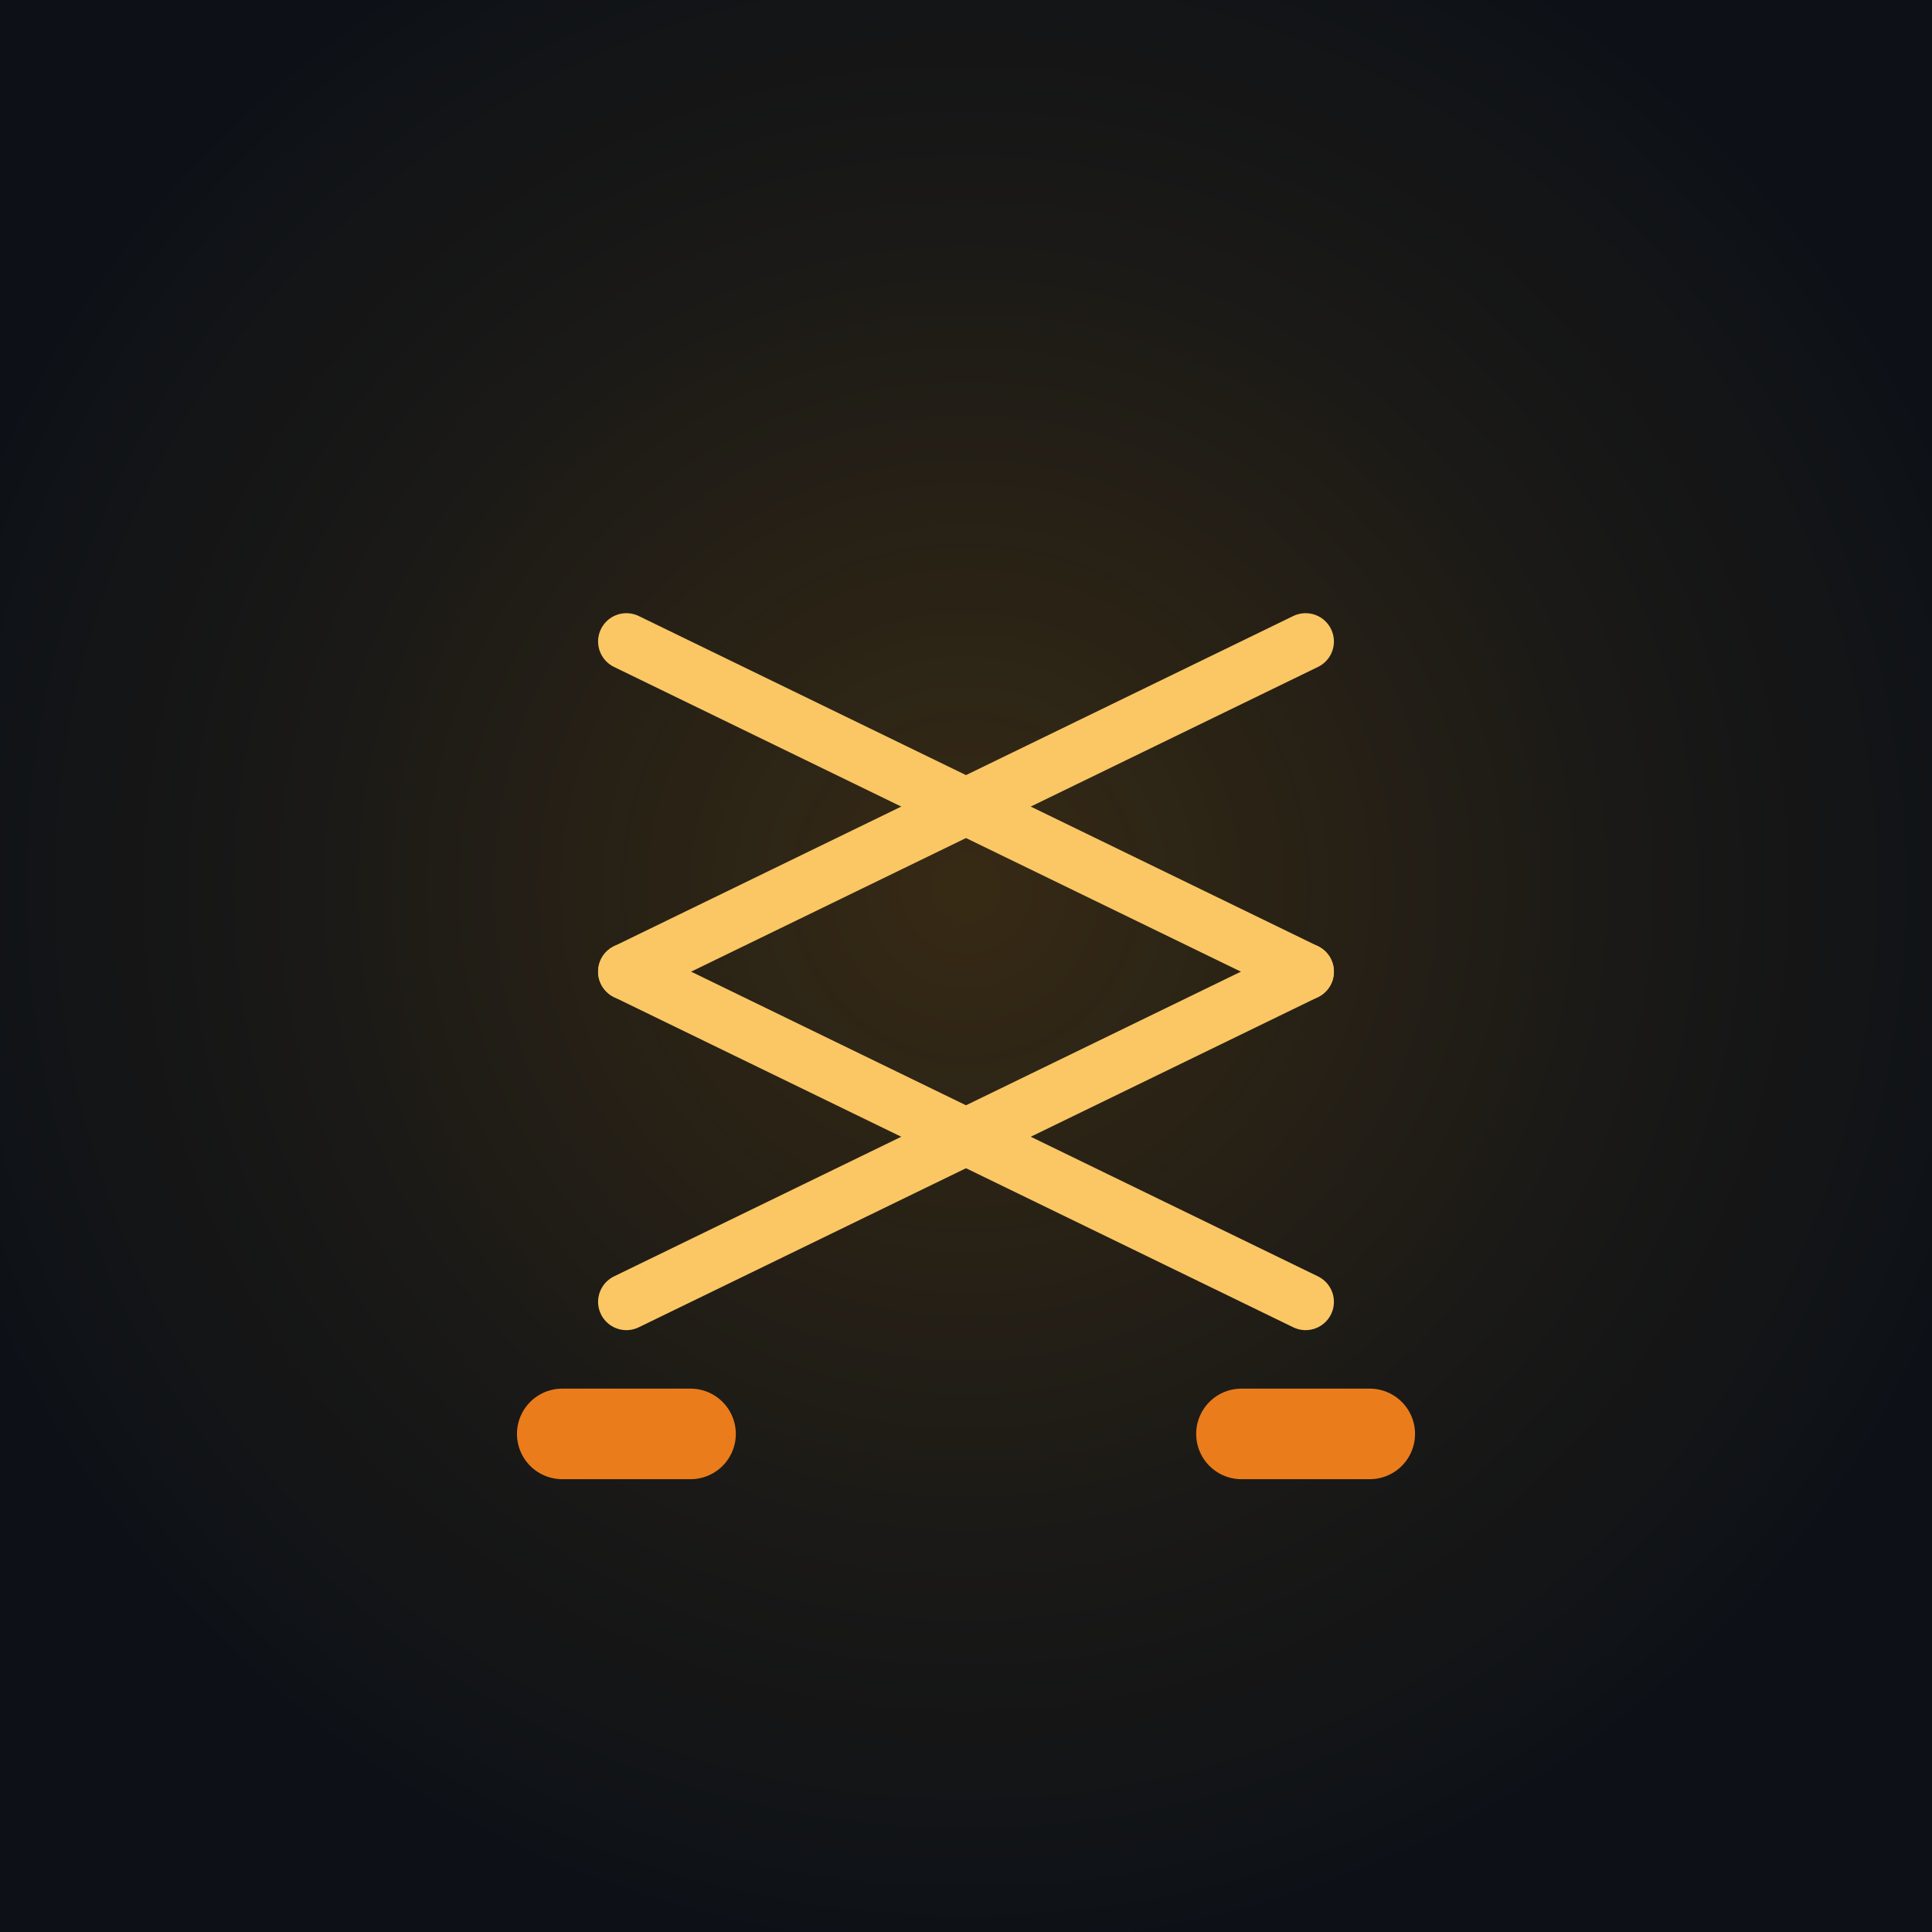
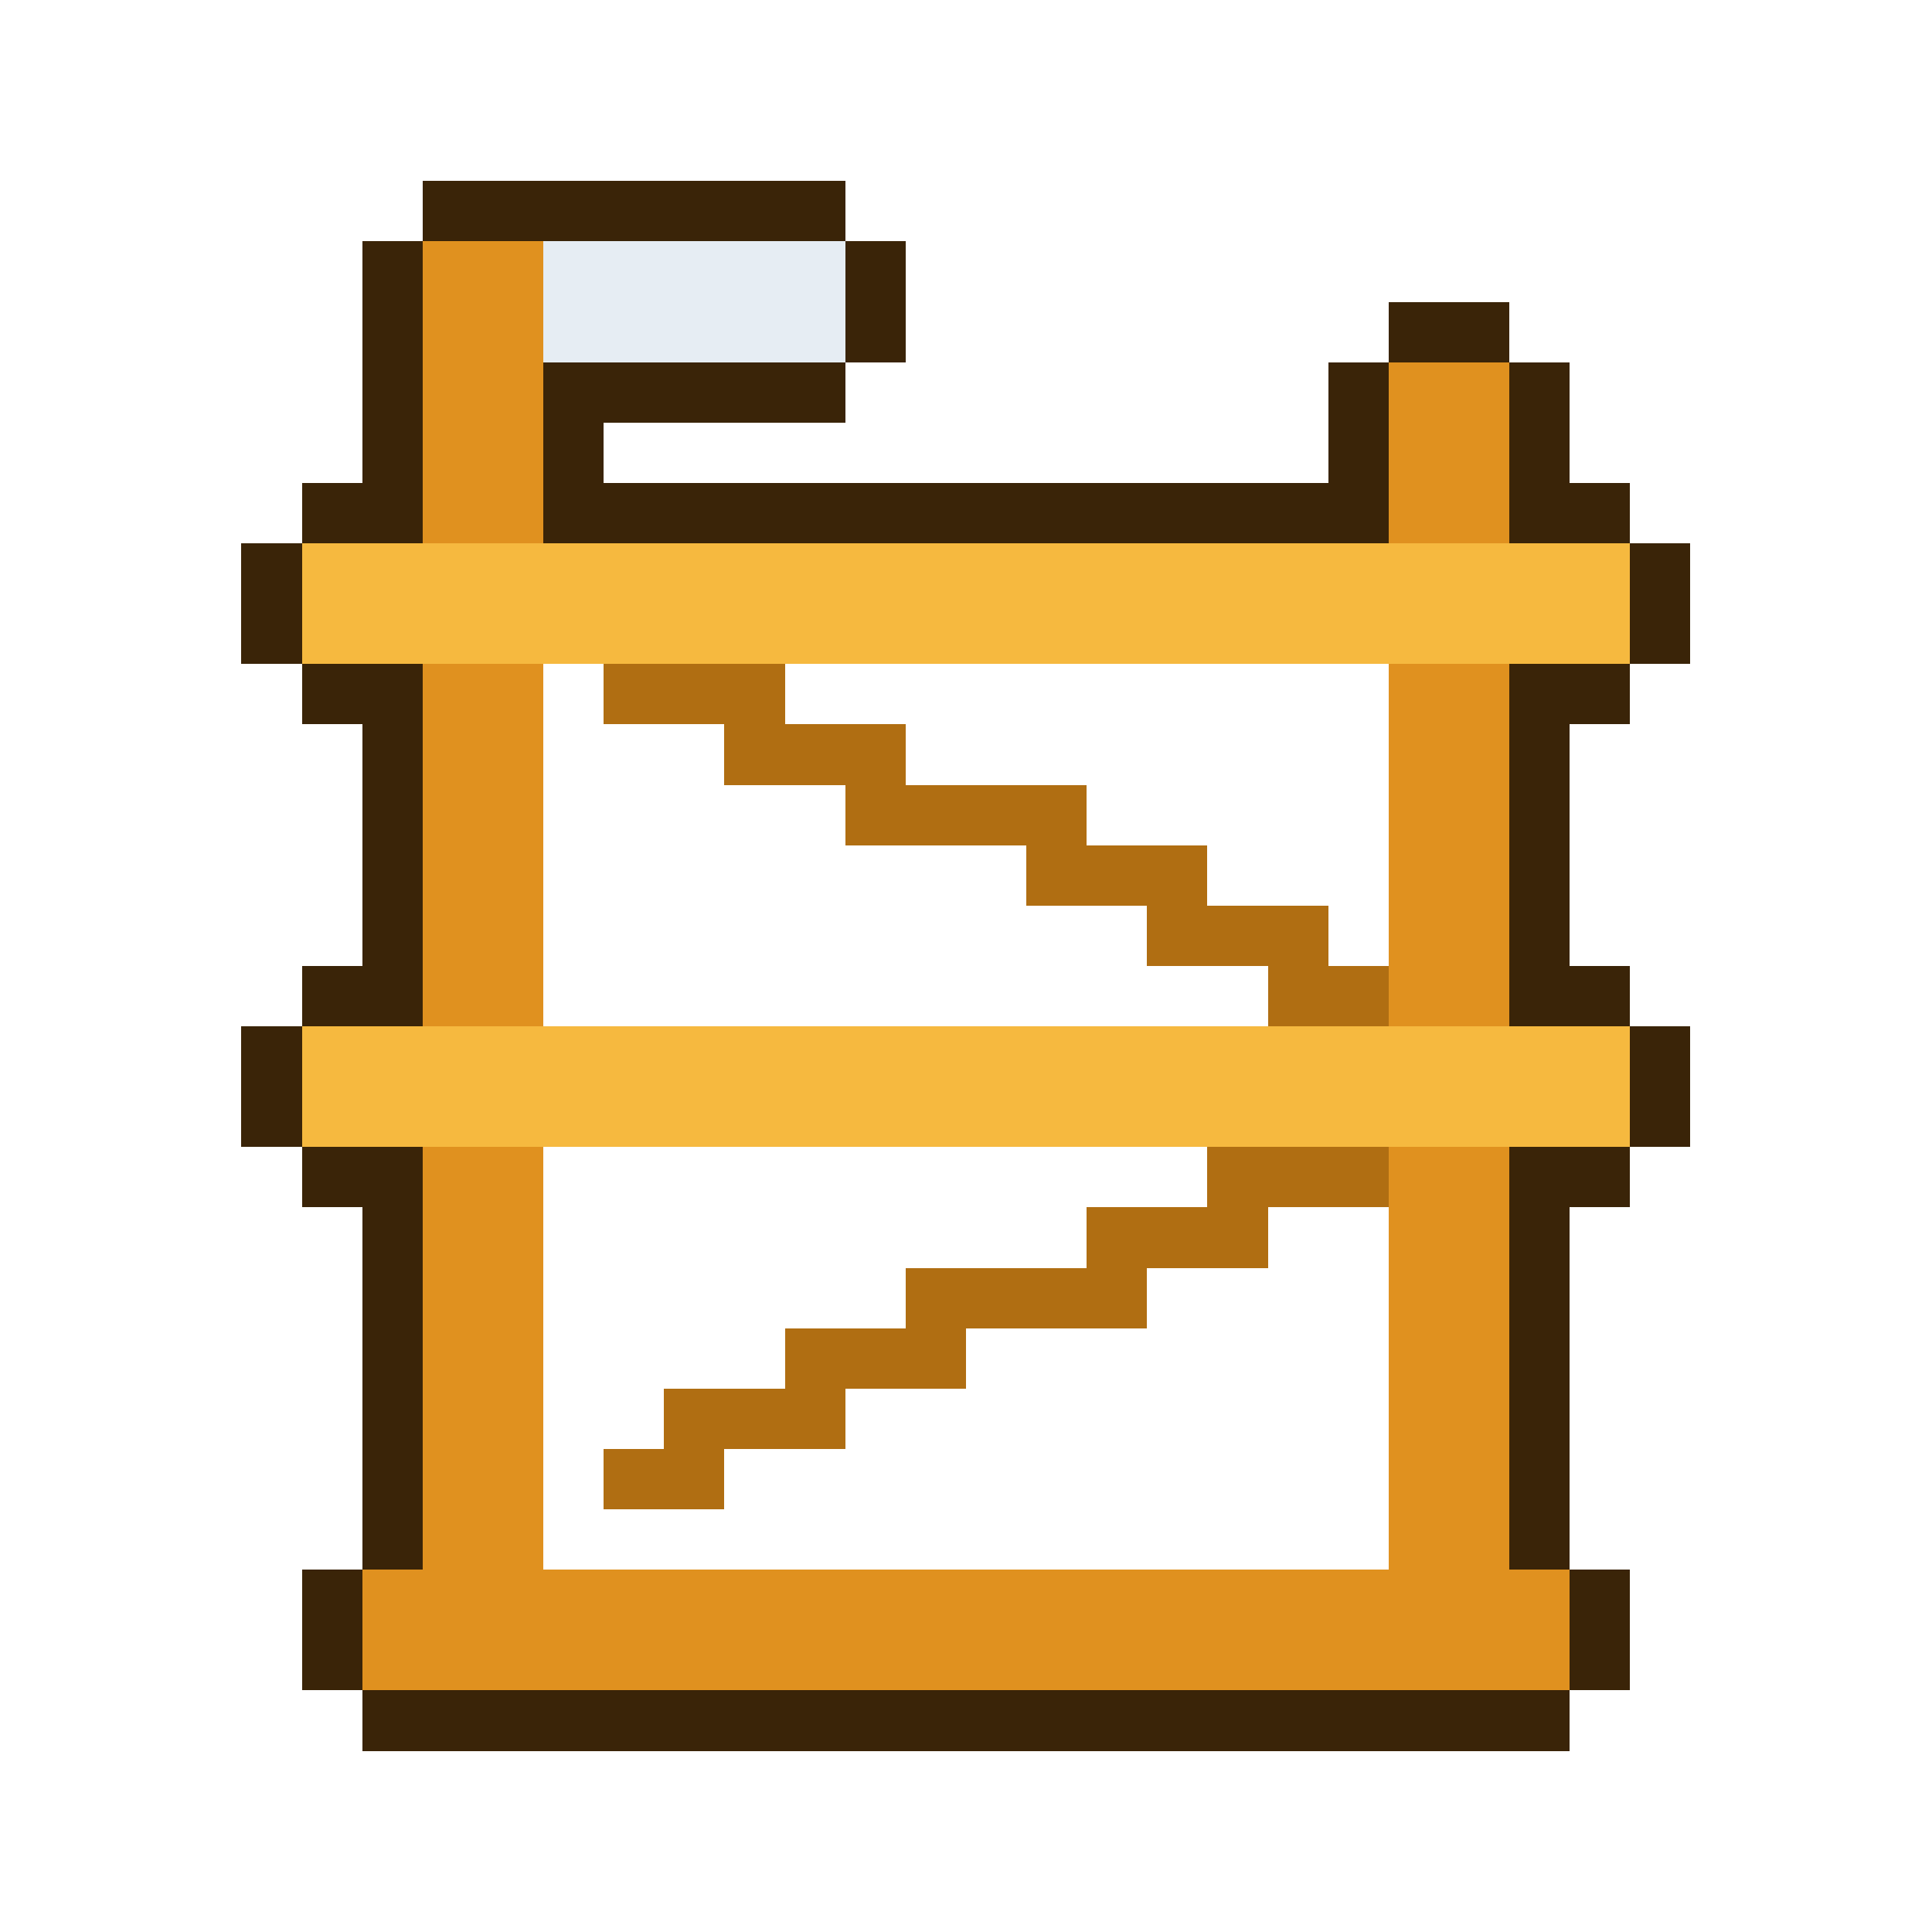
- <svg xmlns="http://www.w3.org/2000/svg" width="1024" height="1024" viewBox="0 0 1024 1024">
-   <defs>
-     <radialGradient id="glow" cx="50%" cy="46%" r="55%">
-       <stop offset="0%" stop-color="#f59e0b" stop-opacity="0.18" />
-       <stop offset="60%" stop-color="#f59e0b" stop-opacity="0.06" />
-       <stop offset="100%" stop-color="#f59e0b" stop-opacity="0" />
-     </radialGradient>
-     <linearGradient id="frame" x1="0" y1="0" x2="0" y2="1">
-       <stop offset="0%" stop-color="#fcd34d" />
-       <stop offset="55%" stop-color="#f59e0b" />
-       <stop offset="100%" stop-color="#ea7c1c" />
-     </linearGradient>
-   </defs>
-   <rect width="1024" height="1024" fill="#0d1117" />
-   <rect width="1024" height="1024" fill="url(#glow)" />
-   <g stroke="#fac764" stroke-width="30" stroke-linecap="round" fill="none">
-     <line x1="332" y1="340" x2="692" y2="515" />
-     <line x1="692" y1="340" x2="332" y2="515" />
-     <line x1="332" y1="515" x2="692" y2="690" />
-     <line x1="692" y1="515" x2="332" y2="690" />
-   </g>
-   <g stroke="url(#frame)" stroke-width="48" stroke-linecap="round" stroke-linejoin="round" fill="none">
-     <line x1="332" y1="304" x2="332" y2="726" />
-     <line x1="692" y1="304" x2="692" y2="726" />
-     <line x1="296" y1="340" x2="728" y2="340" />
-     <line x1="296" y1="515" x2="728" y2="515" />
-     <line x1="296" y1="690" x2="728" y2="690" />
-     <line x1="298" y1="760" x2="366" y2="760" stroke="#ea7c1c" />
-     <line x1="658" y1="760" x2="726" y2="760" stroke="#ea7c1c" />
-   </g>
+ <svg xmlns="http://www.w3.org/2000/svg" width="1024" height="1024" viewBox="0 0 1024 1024" shape-rendering="crispEdges">
+   <rect x="128" y="288" width="32" height="32" fill="#3a2408" />
+   <rect x="128" y="320" width="32" height="32" fill="#3a2408" />
+   <rect x="128" y="544" width="32" height="32" fill="#3a2408" />
+   <rect x="128" y="576" width="32" height="32" fill="#3a2408" />
+   <rect x="160" y="256" width="32" height="32" fill="#3a2408" />
+   <rect x="160" y="352" width="32" height="32" fill="#3a2408" />
+   <rect x="160" y="512" width="32" height="32" fill="#3a2408" />
+   <rect x="160" y="608" width="32" height="32" fill="#3a2408" />
+   <rect x="160" y="832" width="32" height="32" fill="#3a2408" />
+   <rect x="160" y="864" width="32" height="32" fill="#3a2408" />
+   <rect x="192" y="128" width="32" height="32" fill="#3a2408" />
+   <rect x="192" y="160" width="32" height="32" fill="#3a2408" />
+   <rect x="192" y="192" width="32" height="32" fill="#3a2408" />
+   <rect x="192" y="224" width="32" height="32" fill="#3a2408" />
+   <rect x="192" y="256" width="32" height="32" fill="#3a2408" />
+   <rect x="192" y="352" width="32" height="32" fill="#3a2408" />
+   <rect x="192" y="384" width="32" height="32" fill="#3a2408" />
+   <rect x="192" y="416" width="32" height="32" fill="#3a2408" />
+   <rect x="192" y="448" width="32" height="32" fill="#3a2408" />
+   <rect x="192" y="480" width="32" height="32" fill="#3a2408" />
+   <rect x="192" y="512" width="32" height="32" fill="#3a2408" />
+   <rect x="192" y="608" width="32" height="32" fill="#3a2408" />
+   <rect x="192" y="640" width="32" height="32" fill="#3a2408" />
+   <rect x="192" y="672" width="32" height="32" fill="#3a2408" />
+   <rect x="192" y="704" width="32" height="32" fill="#3a2408" />
+   <rect x="192" y="736" width="32" height="32" fill="#3a2408" />
+   <rect x="192" y="768" width="32" height="32" fill="#3a2408" />
+   <rect x="192" y="800" width="32" height="32" fill="#3a2408" />
+   <rect x="192" y="896" width="32" height="32" fill="#3a2408" />
+   <rect x="224" y="96" width="32" height="32" fill="#3a2408" />
+   <rect x="224" y="896" width="32" height="32" fill="#3a2408" />
+   <rect x="256" y="96" width="32" height="32" fill="#3a2408" />
+   <rect x="256" y="896" width="32" height="32" fill="#3a2408" />
+   <rect x="288" y="96" width="32" height="32" fill="#3a2408" />
+   <rect x="288" y="192" width="32" height="32" fill="#3a2408" />
+   <rect x="288" y="224" width="32" height="32" fill="#3a2408" />
+   <rect x="288" y="256" width="32" height="32" fill="#3a2408" />
+   <rect x="288" y="896" width="32" height="32" fill="#3a2408" />
+   <rect x="320" y="96" width="32" height="32" fill="#3a2408" />
+   <rect x="320" y="192" width="32" height="32" fill="#3a2408" />
+   <rect x="320" y="256" width="32" height="32" fill="#3a2408" />
+   <rect x="320" y="896" width="32" height="32" fill="#3a2408" />
+   <rect x="352" y="96" width="32" height="32" fill="#3a2408" />
+   <rect x="352" y="192" width="32" height="32" fill="#3a2408" />
+   <rect x="352" y="256" width="32" height="32" fill="#3a2408" />
+   <rect x="352" y="896" width="32" height="32" fill="#3a2408" />
+   <rect x="384" y="96" width="32" height="32" fill="#3a2408" />
+   <rect x="384" y="192" width="32" height="32" fill="#3a2408" />
+   <rect x="384" y="256" width="32" height="32" fill="#3a2408" />
+   <rect x="384" y="896" width="32" height="32" fill="#3a2408" />
+   <rect x="416" y="96" width="32" height="32" fill="#3a2408" />
+   <rect x="416" y="192" width="32" height="32" fill="#3a2408" />
+   <rect x="416" y="256" width="32" height="32" fill="#3a2408" />
+   <rect x="416" y="896" width="32" height="32" fill="#3a2408" />
+   <rect x="448" y="128" width="32" height="32" fill="#3a2408" />
+   <rect x="448" y="160" width="32" height="32" fill="#3a2408" />
+   <rect x="448" y="256" width="32" height="32" fill="#3a2408" />
+   <rect x="448" y="896" width="32" height="32" fill="#3a2408" />
+   <rect x="480" y="256" width="32" height="32" fill="#3a2408" />
+   <rect x="480" y="896" width="32" height="32" fill="#3a2408" />
+   <rect x="512" y="256" width="32" height="32" fill="#3a2408" />
+   <rect x="512" y="896" width="32" height="32" fill="#3a2408" />
+   <rect x="544" y="256" width="32" height="32" fill="#3a2408" />
+   <rect x="544" y="896" width="32" height="32" fill="#3a2408" />
+   <rect x="576" y="256" width="32" height="32" fill="#3a2408" />
+   <rect x="576" y="896" width="32" height="32" fill="#3a2408" />
+   <rect x="608" y="256" width="32" height="32" fill="#3a2408" />
+   <rect x="608" y="896" width="32" height="32" fill="#3a2408" />
+   <rect x="640" y="256" width="32" height="32" fill="#3a2408" />
+   <rect x="640" y="896" width="32" height="32" fill="#3a2408" />
+   <rect x="672" y="256" width="32" height="32" fill="#3a2408" />
+   <rect x="672" y="896" width="32" height="32" fill="#3a2408" />
+   <rect x="704" y="192" width="32" height="32" fill="#3a2408" />
+   <rect x="704" y="224" width="32" height="32" fill="#3a2408" />
+   <rect x="704" y="256" width="32" height="32" fill="#3a2408" />
+   <rect x="704" y="896" width="32" height="32" fill="#3a2408" />
+   <rect x="736" y="160" width="32" height="32" fill="#3a2408" />
+   <rect x="736" y="896" width="32" height="32" fill="#3a2408" />
+   <rect x="768" y="160" width="32" height="32" fill="#3a2408" />
+   <rect x="768" y="896" width="32" height="32" fill="#3a2408" />
+   <rect x="800" y="192" width="32" height="32" fill="#3a2408" />
+   <rect x="800" y="224" width="32" height="32" fill="#3a2408" />
+   <rect x="800" y="256" width="32" height="32" fill="#3a2408" />
+   <rect x="800" y="352" width="32" height="32" fill="#3a2408" />
+   <rect x="800" y="384" width="32" height="32" fill="#3a2408" />
+   <rect x="800" y="416" width="32" height="32" fill="#3a2408" />
+   <rect x="800" y="448" width="32" height="32" fill="#3a2408" />
+   <rect x="800" y="480" width="32" height="32" fill="#3a2408" />
+   <rect x="800" y="512" width="32" height="32" fill="#3a2408" />
+   <rect x="800" y="608" width="32" height="32" fill="#3a2408" />
+   <rect x="800" y="640" width="32" height="32" fill="#3a2408" />
+   <rect x="800" y="672" width="32" height="32" fill="#3a2408" />
+   <rect x="800" y="704" width="32" height="32" fill="#3a2408" />
+   <rect x="800" y="736" width="32" height="32" fill="#3a2408" />
+   <rect x="800" y="768" width="32" height="32" fill="#3a2408" />
+   <rect x="800" y="800" width="32" height="32" fill="#3a2408" />
+   <rect x="800" y="896" width="32" height="32" fill="#3a2408" />
+   <rect x="832" y="256" width="32" height="32" fill="#3a2408" />
+   <rect x="832" y="352" width="32" height="32" fill="#3a2408" />
+   <rect x="832" y="512" width="32" height="32" fill="#3a2408" />
+   <rect x="832" y="608" width="32" height="32" fill="#3a2408" />
+   <rect x="832" y="832" width="32" height="32" fill="#3a2408" />
+   <rect x="832" y="864" width="32" height="32" fill="#3a2408" />
+   <rect x="864" y="288" width="32" height="32" fill="#3a2408" />
+   <rect x="864" y="320" width="32" height="32" fill="#3a2408" />
+   <rect x="864" y="544" width="32" height="32" fill="#3a2408" />
+   <rect x="864" y="576" width="32" height="32" fill="#3a2408" />
+   <rect x="224" y="128" width="32" height="32" fill="#e0911f" />
+   <rect x="256" y="128" width="32" height="32" fill="#e0911f" />
+   <rect x="288" y="128" width="32" height="32" fill="#e6edf3" />
+   <rect x="320" y="128" width="32" height="32" fill="#e6edf3" />
+   <rect x="352" y="128" width="32" height="32" fill="#e6edf3" />
+   <rect x="384" y="128" width="32" height="32" fill="#e6edf3" />
+   <rect x="416" y="128" width="32" height="32" fill="#e6edf3" />
+   <rect x="224" y="160" width="32" height="32" fill="#e0911f" />
+   <rect x="256" y="160" width="32" height="32" fill="#e0911f" />
+   <rect x="288" y="160" width="32" height="32" fill="#e6edf3" />
+   <rect x="320" y="160" width="32" height="32" fill="#e6edf3" />
+   <rect x="352" y="160" width="32" height="32" fill="#e6edf3" />
+   <rect x="384" y="160" width="32" height="32" fill="#e6edf3" />
+   <rect x="416" y="160" width="32" height="32" fill="#e6edf3" />
+   <rect x="224" y="192" width="32" height="32" fill="#e0911f" />
+   <rect x="256" y="192" width="32" height="32" fill="#e0911f" />
+   <rect x="736" y="192" width="32" height="32" fill="#e0911f" />
+   <rect x="768" y="192" width="32" height="32" fill="#e0911f" />
+   <rect x="224" y="224" width="32" height="32" fill="#e0911f" />
+   <rect x="256" y="224" width="32" height="32" fill="#e0911f" />
+   <rect x="736" y="224" width="32" height="32" fill="#e0911f" />
+   <rect x="768" y="224" width="32" height="32" fill="#e0911f" />
+   <rect x="224" y="256" width="32" height="32" fill="#e0911f" />
+   <rect x="256" y="256" width="32" height="32" fill="#e0911f" />
+   <rect x="736" y="256" width="32" height="32" fill="#e0911f" />
+   <rect x="768" y="256" width="32" height="32" fill="#e0911f" />
+   <rect x="160" y="288" width="32" height="32" fill="#f6b93f" />
+   <rect x="192" y="288" width="32" height="32" fill="#f6b93f" />
+   <rect x="224" y="288" width="32" height="32" fill="#f6b93f" />
+   <rect x="256" y="288" width="32" height="32" fill="#f6b93f" />
+   <rect x="288" y="288" width="32" height="32" fill="#f6b93f" />
+   <rect x="320" y="288" width="32" height="32" fill="#f6b93f" />
+   <rect x="352" y="288" width="32" height="32" fill="#f6b93f" />
+   <rect x="384" y="288" width="32" height="32" fill="#f6b93f" />
+   <rect x="416" y="288" width="32" height="32" fill="#f6b93f" />
+   <rect x="448" y="288" width="32" height="32" fill="#f6b93f" />
+   <rect x="480" y="288" width="32" height="32" fill="#f6b93f" />
+   <rect x="512" y="288" width="32" height="32" fill="#f6b93f" />
+   <rect x="544" y="288" width="32" height="32" fill="#f6b93f" />
+   <rect x="576" y="288" width="32" height="32" fill="#f6b93f" />
+   <rect x="608" y="288" width="32" height="32" fill="#f6b93f" />
+   <rect x="640" y="288" width="32" height="32" fill="#f6b93f" />
+   <rect x="672" y="288" width="32" height="32" fill="#f6b93f" />
+   <rect x="704" y="288" width="32" height="32" fill="#f6b93f" />
+   <rect x="736" y="288" width="32" height="32" fill="#f6b93f" />
+   <rect x="768" y="288" width="32" height="32" fill="#f6b93f" />
+   <rect x="800" y="288" width="32" height="32" fill="#f6b93f" />
+   <rect x="832" y="288" width="32" height="32" fill="#f6b93f" />
+   <rect x="160" y="320" width="32" height="32" fill="#f6b93f" />
+   <rect x="192" y="320" width="32" height="32" fill="#f6b93f" />
+   <rect x="224" y="320" width="32" height="32" fill="#f6b93f" />
+   <rect x="256" y="320" width="32" height="32" fill="#f6b93f" />
+   <rect x="288" y="320" width="32" height="32" fill="#f6b93f" />
+   <rect x="320" y="320" width="32" height="32" fill="#f6b93f" />
+   <rect x="352" y="320" width="32" height="32" fill="#f6b93f" />
+   <rect x="384" y="320" width="32" height="32" fill="#f6b93f" />
+   <rect x="416" y="320" width="32" height="32" fill="#f6b93f" />
+   <rect x="448" y="320" width="32" height="32" fill="#f6b93f" />
+   <rect x="480" y="320" width="32" height="32" fill="#f6b93f" />
+   <rect x="512" y="320" width="32" height="32" fill="#f6b93f" />
+   <rect x="544" y="320" width="32" height="32" fill="#f6b93f" />
+   <rect x="576" y="320" width="32" height="32" fill="#f6b93f" />
+   <rect x="608" y="320" width="32" height="32" fill="#f6b93f" />
+   <rect x="640" y="320" width="32" height="32" fill="#f6b93f" />
+   <rect x="672" y="320" width="32" height="32" fill="#f6b93f" />
+   <rect x="704" y="320" width="32" height="32" fill="#f6b93f" />
+   <rect x="736" y="320" width="32" height="32" fill="#f6b93f" />
+   <rect x="768" y="320" width="32" height="32" fill="#f6b93f" />
+   <rect x="800" y="320" width="32" height="32" fill="#f6b93f" />
+   <rect x="832" y="320" width="32" height="32" fill="#f6b93f" />
+   <rect x="224" y="352" width="32" height="32" fill="#e0911f" />
+   <rect x="256" y="352" width="32" height="32" fill="#e0911f" />
+   <rect x="320" y="352" width="32" height="32" fill="#b06e12" />
+   <rect x="352" y="352" width="32" height="32" fill="#b06e12" />
+   <rect x="384" y="352" width="32" height="32" fill="#b06e12" />
+   <rect x="736" y="352" width="32" height="32" fill="#e0911f" />
+   <rect x="768" y="352" width="32" height="32" fill="#e0911f" />
+   <rect x="224" y="384" width="32" height="32" fill="#e0911f" />
+   <rect x="256" y="384" width="32" height="32" fill="#e0911f" />
+   <rect x="384" y="384" width="32" height="32" fill="#b06e12" />
+   <rect x="416" y="384" width="32" height="32" fill="#b06e12" />
+   <rect x="448" y="384" width="32" height="32" fill="#b06e12" />
+   <rect x="736" y="384" width="32" height="32" fill="#e0911f" />
+   <rect x="768" y="384" width="32" height="32" fill="#e0911f" />
+   <rect x="224" y="416" width="32" height="32" fill="#e0911f" />
+   <rect x="256" y="416" width="32" height="32" fill="#e0911f" />
+   <rect x="448" y="416" width="32" height="32" fill="#b06e12" />
+   <rect x="480" y="416" width="32" height="32" fill="#b06e12" />
+   <rect x="512" y="416" width="32" height="32" fill="#b06e12" />
+   <rect x="544" y="416" width="32" height="32" fill="#b06e12" />
+   <rect x="736" y="416" width="32" height="32" fill="#e0911f" />
+   <rect x="768" y="416" width="32" height="32" fill="#e0911f" />
+   <rect x="224" y="448" width="32" height="32" fill="#e0911f" />
+   <rect x="256" y="448" width="32" height="32" fill="#e0911f" />
+   <rect x="544" y="448" width="32" height="32" fill="#b06e12" />
+   <rect x="576" y="448" width="32" height="32" fill="#b06e12" />
+   <rect x="608" y="448" width="32" height="32" fill="#b06e12" />
+   <rect x="736" y="448" width="32" height="32" fill="#e0911f" />
+   <rect x="768" y="448" width="32" height="32" fill="#e0911f" />
+   <rect x="224" y="480" width="32" height="32" fill="#e0911f" />
+   <rect x="256" y="480" width="32" height="32" fill="#e0911f" />
+   <rect x="608" y="480" width="32" height="32" fill="#b06e12" />
+   <rect x="640" y="480" width="32" height="32" fill="#b06e12" />
+   <rect x="672" y="480" width="32" height="32" fill="#b06e12" />
+   <rect x="736" y="480" width="32" height="32" fill="#e0911f" />
+   <rect x="768" y="480" width="32" height="32" fill="#e0911f" />
+   <rect x="224" y="512" width="32" height="32" fill="#e0911f" />
+   <rect x="256" y="512" width="32" height="32" fill="#e0911f" />
+   <rect x="672" y="512" width="32" height="32" fill="#b06e12" />
+   <rect x="704" y="512" width="32" height="32" fill="#b06e12" />
+   <rect x="736" y="512" width="32" height="32" fill="#e0911f" />
+   <rect x="768" y="512" width="32" height="32" fill="#e0911f" />
+   <rect x="160" y="544" width="32" height="32" fill="#f6b93f" />
+   <rect x="192" y="544" width="32" height="32" fill="#f6b93f" />
+   <rect x="224" y="544" width="32" height="32" fill="#f6b93f" />
+   <rect x="256" y="544" width="32" height="32" fill="#f6b93f" />
+   <rect x="288" y="544" width="32" height="32" fill="#f6b93f" />
+   <rect x="320" y="544" width="32" height="32" fill="#f6b93f" />
+   <rect x="352" y="544" width="32" height="32" fill="#f6b93f" />
+   <rect x="384" y="544" width="32" height="32" fill="#f6b93f" />
+   <rect x="416" y="544" width="32" height="32" fill="#f6b93f" />
+   <rect x="448" y="544" width="32" height="32" fill="#f6b93f" />
+   <rect x="480" y="544" width="32" height="32" fill="#f6b93f" />
+   <rect x="512" y="544" width="32" height="32" fill="#f6b93f" />
+   <rect x="544" y="544" width="32" height="32" fill="#f6b93f" />
+   <rect x="576" y="544" width="32" height="32" fill="#f6b93f" />
+   <rect x="608" y="544" width="32" height="32" fill="#f6b93f" />
+   <rect x="640" y="544" width="32" height="32" fill="#f6b93f" />
+   <rect x="672" y="544" width="32" height="32" fill="#f6b93f" />
+   <rect x="704" y="544" width="32" height="32" fill="#f6b93f" />
+   <rect x="736" y="544" width="32" height="32" fill="#f6b93f" />
+   <rect x="768" y="544" width="32" height="32" fill="#f6b93f" />
+   <rect x="800" y="544" width="32" height="32" fill="#f6b93f" />
+   <rect x="832" y="544" width="32" height="32" fill="#f6b93f" />
+   <rect x="160" y="576" width="32" height="32" fill="#f6b93f" />
+   <rect x="192" y="576" width="32" height="32" fill="#f6b93f" />
+   <rect x="224" y="576" width="32" height="32" fill="#f6b93f" />
+   <rect x="256" y="576" width="32" height="32" fill="#f6b93f" />
+   <rect x="288" y="576" width="32" height="32" fill="#f6b93f" />
+   <rect x="320" y="576" width="32" height="32" fill="#f6b93f" />
+   <rect x="352" y="576" width="32" height="32" fill="#f6b93f" />
+   <rect x="384" y="576" width="32" height="32" fill="#f6b93f" />
+   <rect x="416" y="576" width="32" height="32" fill="#f6b93f" />
+   <rect x="448" y="576" width="32" height="32" fill="#f6b93f" />
+   <rect x="480" y="576" width="32" height="32" fill="#f6b93f" />
+   <rect x="512" y="576" width="32" height="32" fill="#f6b93f" />
+   <rect x="544" y="576" width="32" height="32" fill="#f6b93f" />
+   <rect x="576" y="576" width="32" height="32" fill="#f6b93f" />
+   <rect x="608" y="576" width="32" height="32" fill="#f6b93f" />
+   <rect x="640" y="576" width="32" height="32" fill="#f6b93f" />
+   <rect x="672" y="576" width="32" height="32" fill="#f6b93f" />
+   <rect x="704" y="576" width="32" height="32" fill="#f6b93f" />
+   <rect x="736" y="576" width="32" height="32" fill="#f6b93f" />
+   <rect x="768" y="576" width="32" height="32" fill="#f6b93f" />
+   <rect x="800" y="576" width="32" height="32" fill="#f6b93f" />
+   <rect x="832" y="576" width="32" height="32" fill="#f6b93f" />
+   <rect x="224" y="608" width="32" height="32" fill="#e0911f" />
+   <rect x="256" y="608" width="32" height="32" fill="#e0911f" />
+   <rect x="640" y="608" width="32" height="32" fill="#b06e12" />
+   <rect x="672" y="608" width="32" height="32" fill="#b06e12" />
+   <rect x="704" y="608" width="32" height="32" fill="#b06e12" />
+   <rect x="736" y="608" width="32" height="32" fill="#e0911f" />
+   <rect x="768" y="608" width="32" height="32" fill="#e0911f" />
+   <rect x="224" y="640" width="32" height="32" fill="#e0911f" />
+   <rect x="256" y="640" width="32" height="32" fill="#e0911f" />
+   <rect x="576" y="640" width="32" height="32" fill="#b06e12" />
+   <rect x="608" y="640" width="32" height="32" fill="#b06e12" />
+   <rect x="640" y="640" width="32" height="32" fill="#b06e12" />
+   <rect x="736" y="640" width="32" height="32" fill="#e0911f" />
+   <rect x="768" y="640" width="32" height="32" fill="#e0911f" />
+   <rect x="224" y="672" width="32" height="32" fill="#e0911f" />
+   <rect x="256" y="672" width="32" height="32" fill="#e0911f" />
+   <rect x="480" y="672" width="32" height="32" fill="#b06e12" />
+   <rect x="512" y="672" width="32" height="32" fill="#b06e12" />
+   <rect x="544" y="672" width="32" height="32" fill="#b06e12" />
+   <rect x="576" y="672" width="32" height="32" fill="#b06e12" />
+   <rect x="736" y="672" width="32" height="32" fill="#e0911f" />
+   <rect x="768" y="672" width="32" height="32" fill="#e0911f" />
+   <rect x="224" y="704" width="32" height="32" fill="#e0911f" />
+   <rect x="256" y="704" width="32" height="32" fill="#e0911f" />
+   <rect x="416" y="704" width="32" height="32" fill="#b06e12" />
+   <rect x="448" y="704" width="32" height="32" fill="#b06e12" />
+   <rect x="480" y="704" width="32" height="32" fill="#b06e12" />
+   <rect x="736" y="704" width="32" height="32" fill="#e0911f" />
+   <rect x="768" y="704" width="32" height="32" fill="#e0911f" />
+   <rect x="224" y="736" width="32" height="32" fill="#e0911f" />
+   <rect x="256" y="736" width="32" height="32" fill="#e0911f" />
+   <rect x="352" y="736" width="32" height="32" fill="#b06e12" />
+   <rect x="384" y="736" width="32" height="32" fill="#b06e12" />
+   <rect x="416" y="736" width="32" height="32" fill="#b06e12" />
+   <rect x="736" y="736" width="32" height="32" fill="#e0911f" />
+   <rect x="768" y="736" width="32" height="32" fill="#e0911f" />
+   <rect x="224" y="768" width="32" height="32" fill="#e0911f" />
+   <rect x="256" y="768" width="32" height="32" fill="#e0911f" />
+   <rect x="320" y="768" width="32" height="32" fill="#b06e12" />
+   <rect x="352" y="768" width="32" height="32" fill="#b06e12" />
+   <rect x="736" y="768" width="32" height="32" fill="#e0911f" />
+   <rect x="768" y="768" width="32" height="32" fill="#e0911f" />
+   <rect x="224" y="800" width="32" height="32" fill="#e0911f" />
+   <rect x="256" y="800" width="32" height="32" fill="#e0911f" />
+   <rect x="736" y="800" width="32" height="32" fill="#e0911f" />
+   <rect x="768" y="800" width="32" height="32" fill="#e0911f" />
+   <rect x="192" y="832" width="32" height="32" fill="#e0911f" />
+   <rect x="224" y="832" width="32" height="32" fill="#e0911f" />
+   <rect x="256" y="832" width="32" height="32" fill="#e0911f" />
+   <rect x="288" y="832" width="32" height="32" fill="#e0911f" />
+   <rect x="320" y="832" width="32" height="32" fill="#e0911f" />
+   <rect x="352" y="832" width="32" height="32" fill="#e0911f" />
+   <rect x="384" y="832" width="32" height="32" fill="#e0911f" />
+   <rect x="416" y="832" width="32" height="32" fill="#e0911f" />
+   <rect x="448" y="832" width="32" height="32" fill="#e0911f" />
+   <rect x="480" y="832" width="32" height="32" fill="#e0911f" />
+   <rect x="512" y="832" width="32" height="32" fill="#e0911f" />
+   <rect x="544" y="832" width="32" height="32" fill="#e0911f" />
+   <rect x="576" y="832" width="32" height="32" fill="#e0911f" />
+   <rect x="608" y="832" width="32" height="32" fill="#e0911f" />
+   <rect x="640" y="832" width="32" height="32" fill="#e0911f" />
+   <rect x="672" y="832" width="32" height="32" fill="#e0911f" />
+   <rect x="704" y="832" width="32" height="32" fill="#e0911f" />
+   <rect x="736" y="832" width="32" height="32" fill="#e0911f" />
+   <rect x="768" y="832" width="32" height="32" fill="#e0911f" />
+   <rect x="800" y="832" width="32" height="32" fill="#e0911f" />
+   <rect x="192" y="864" width="32" height="32" fill="#e0911f" />
+   <rect x="224" y="864" width="32" height="32" fill="#e0911f" />
+   <rect x="256" y="864" width="32" height="32" fill="#e0911f" />
+   <rect x="288" y="864" width="32" height="32" fill="#e0911f" />
+   <rect x="320" y="864" width="32" height="32" fill="#e0911f" />
+   <rect x="352" y="864" width="32" height="32" fill="#e0911f" />
+   <rect x="384" y="864" width="32" height="32" fill="#e0911f" />
+   <rect x="416" y="864" width="32" height="32" fill="#e0911f" />
+   <rect x="448" y="864" width="32" height="32" fill="#e0911f" />
+   <rect x="480" y="864" width="32" height="32" fill="#e0911f" />
+   <rect x="512" y="864" width="32" height="32" fill="#e0911f" />
+   <rect x="544" y="864" width="32" height="32" fill="#e0911f" />
+   <rect x="576" y="864" width="32" height="32" fill="#e0911f" />
+   <rect x="608" y="864" width="32" height="32" fill="#e0911f" />
+   <rect x="640" y="864" width="32" height="32" fill="#e0911f" />
+   <rect x="672" y="864" width="32" height="32" fill="#e0911f" />
+   <rect x="704" y="864" width="32" height="32" fill="#e0911f" />
+   <rect x="736" y="864" width="32" height="32" fill="#e0911f" />
+   <rect x="768" y="864" width="32" height="32" fill="#e0911f" />
+   <rect x="800" y="864" width="32" height="32" fill="#e0911f" />
</svg>
